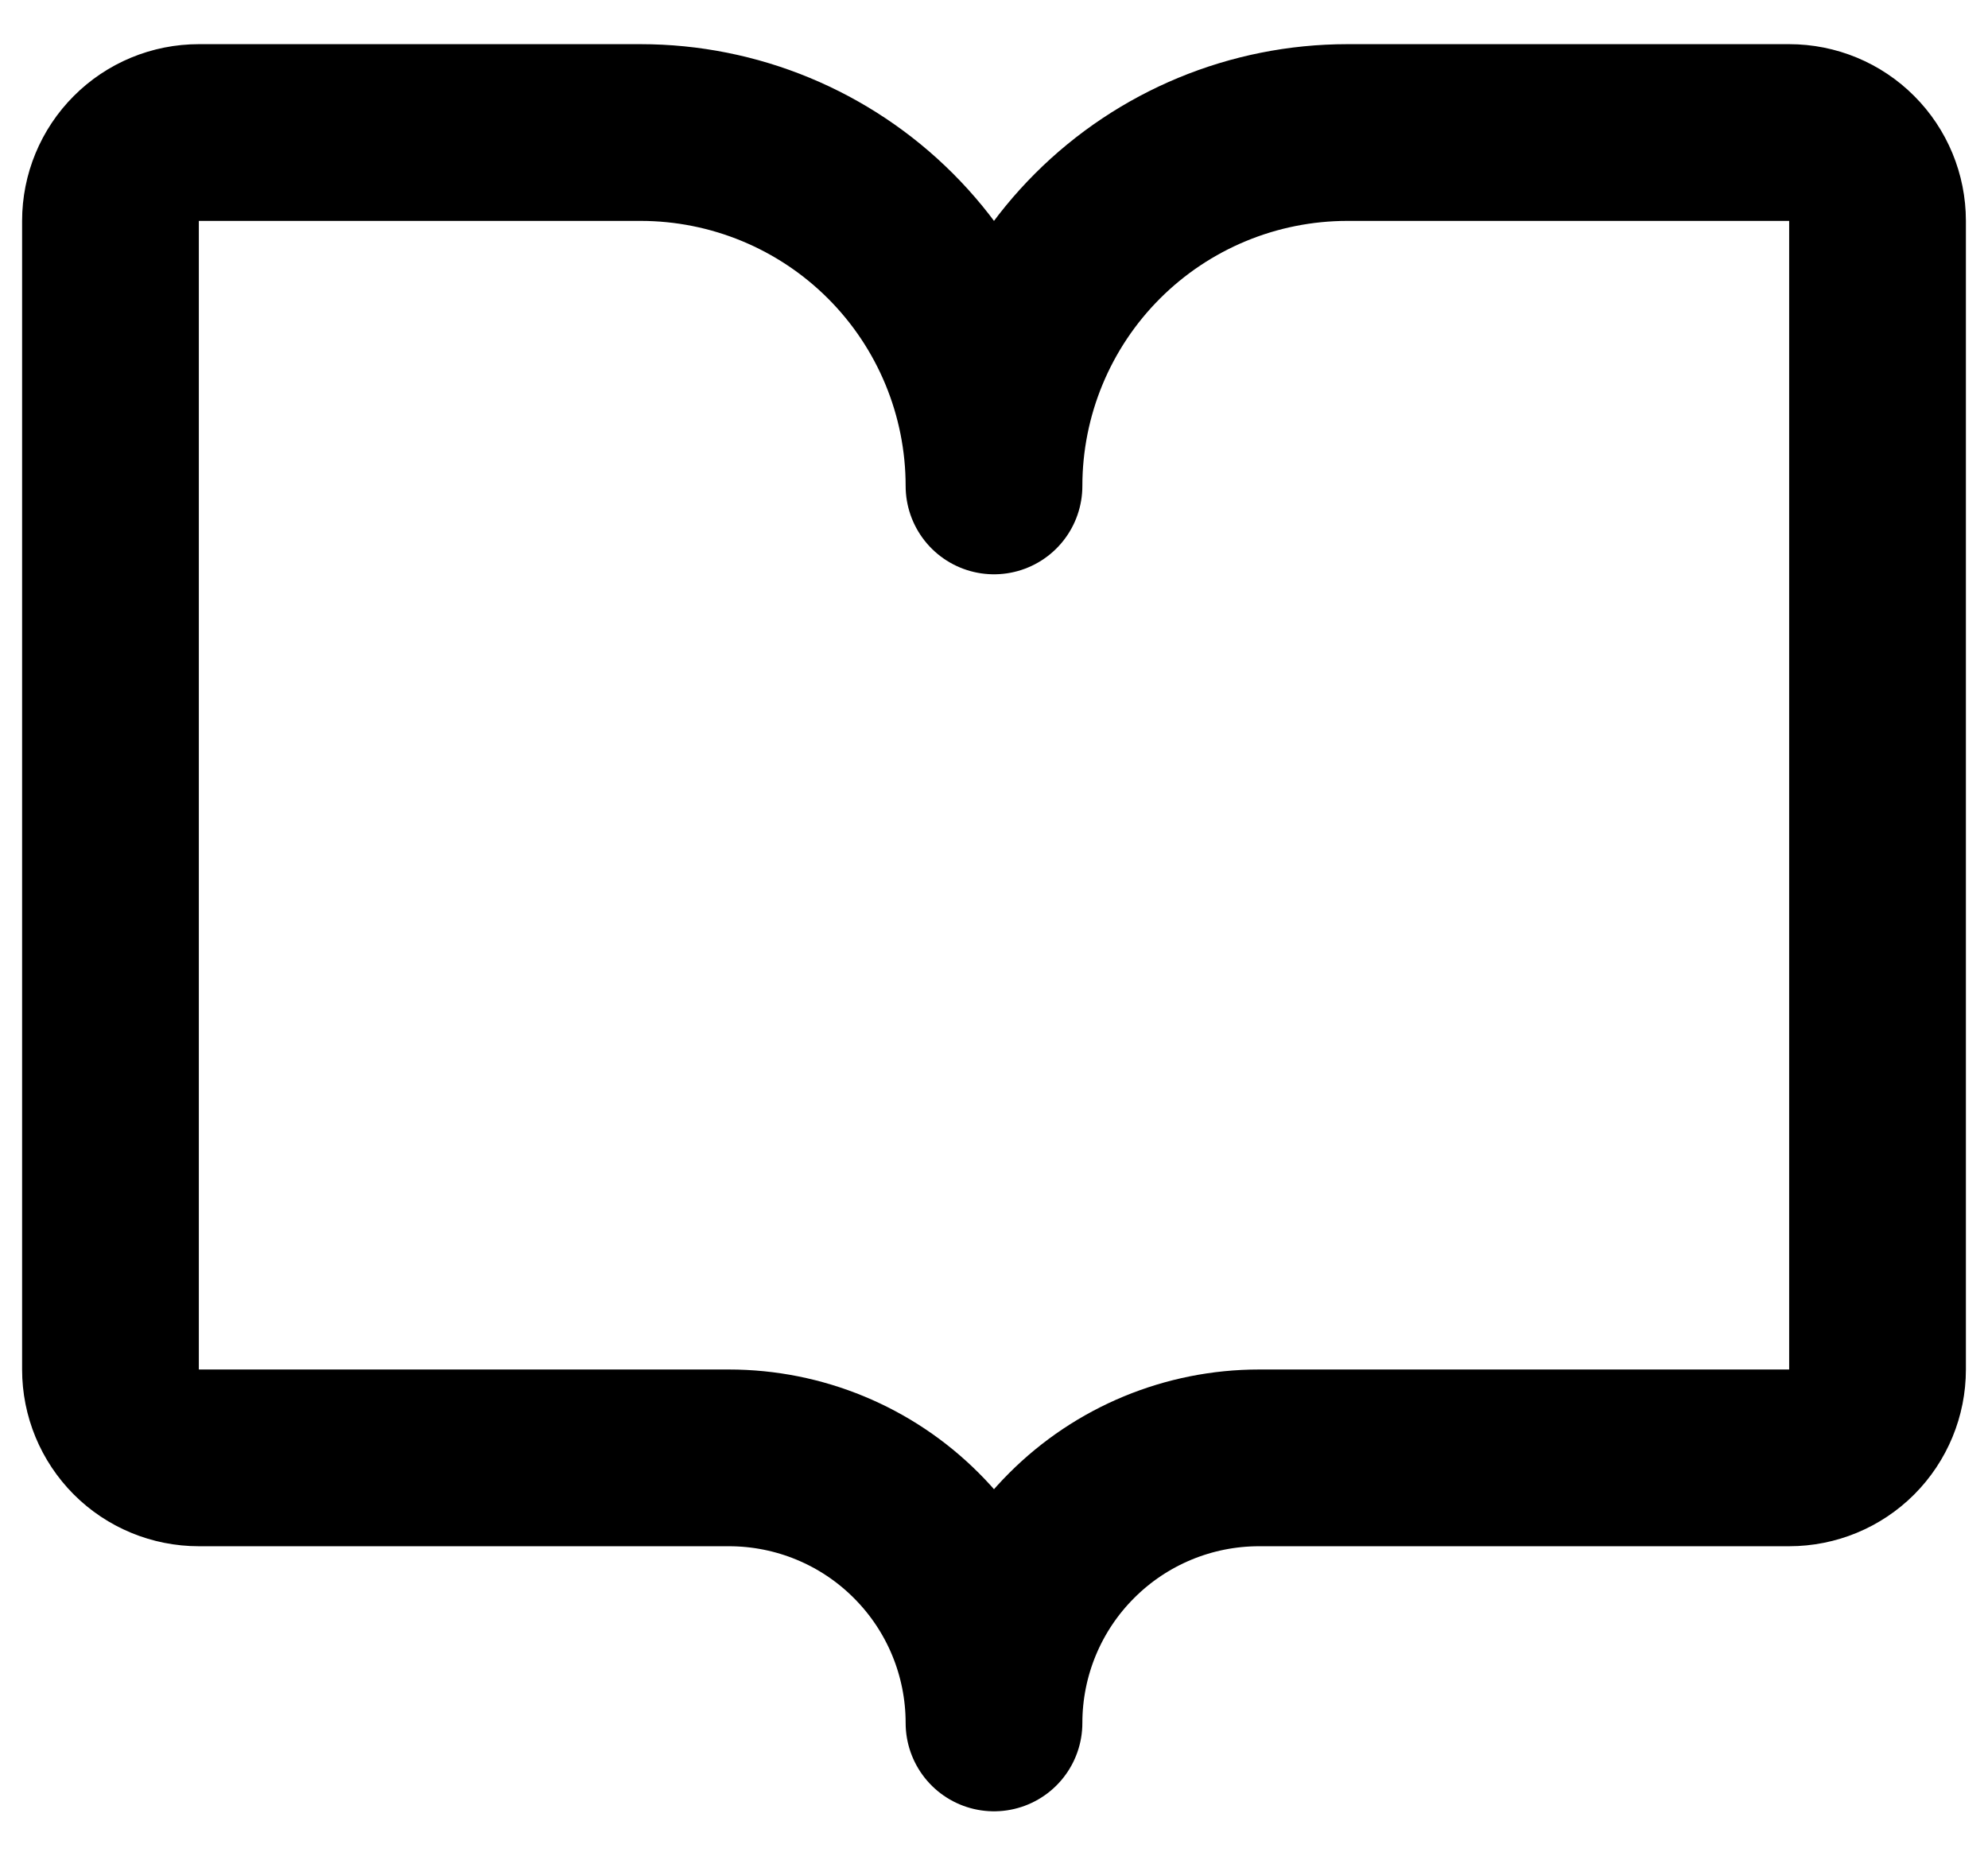
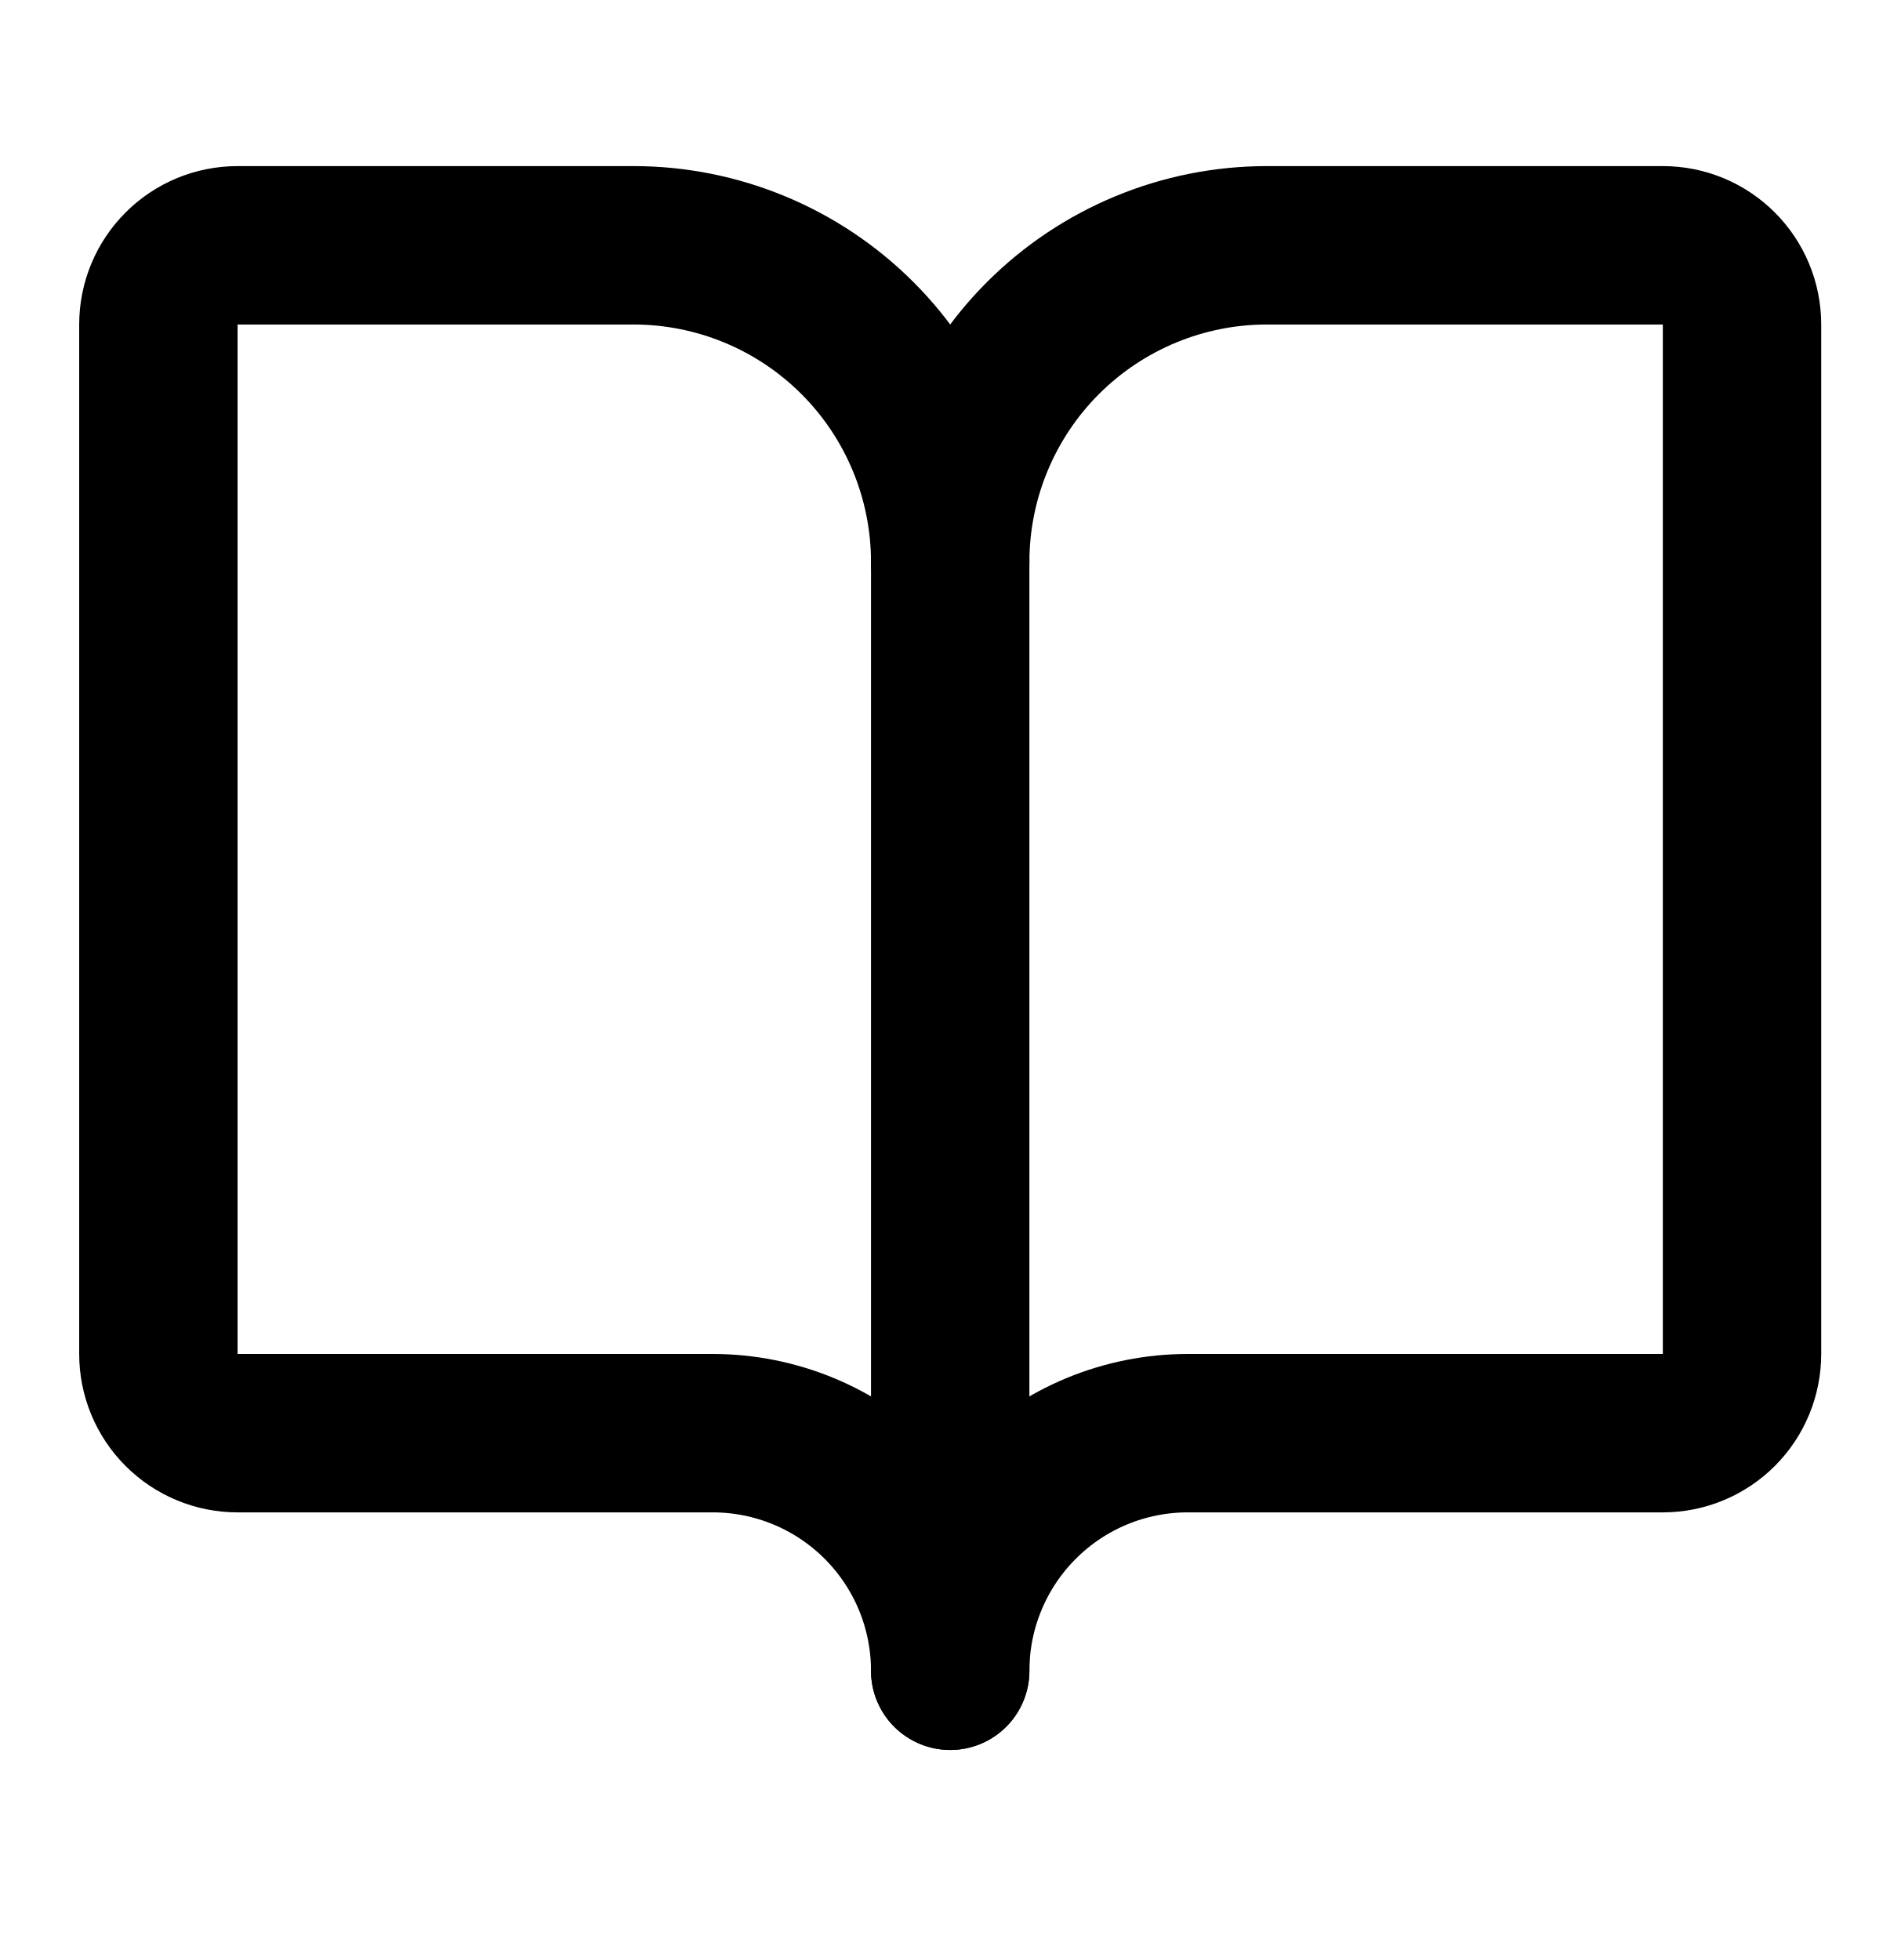
- <svg xmlns="http://www.w3.org/2000/svg" width="30" height="28" viewBox="0 0 30 28" fill="none">
-   <path d="M3 22C2.646 22 2.307 21.86 2.057 21.61C1.807 21.359 1.667 21.02 1.667 20.667V3.333C1.667 2.98 1.807 2.641 2.057 2.391C2.307 2.14 2.646 2 3 2H9.667C11.081 2 12.438 2.562 13.438 3.562C14.438 4.562 15 5.919 15 7.333C15 5.919 15.562 4.562 16.562 3.562C17.562 2.562 18.919 2 20.333 2H27C27.354 2 27.693 2.14 27.943 2.391C28.193 2.641 28.333 2.98 28.333 3.333V20.667C28.333 21.02 28.193 21.359 27.943 21.61C27.693 21.86 27.354 22 27 22H19C17.939 22 16.922 22.421 16.172 23.172C15.421 23.922 15 24.939 15 26C15 24.939 14.579 23.922 13.828 23.172C13.078 22.421 12.061 22 11 22H3Z" stroke="currentColor" stroke-width="2.667" stroke-linecap="round" stroke-linejoin="round" />
+ <svg xmlns="http://www.w3.org/2000/svg" width="32" height="33" viewBox="0 0 32 33" fill="none">
+   <path d="M16 9.463V28.13" stroke="currentColor" stroke-width="2.667" stroke-linecap="round" stroke-linejoin="round" />
+   <path d="M4 24.13C3.646 24.13 3.307 23.989 3.057 23.739C2.807 23.489 2.667 23.15 2.667 22.797V5.463C2.667 5.11 2.807 4.771 3.057 4.521C3.307 4.27 3.646 4.13 4 4.13H10.667C12.081 4.13 13.438 4.692 14.438 5.692C15.438 6.692 16 8.049 16 9.463C16 8.049 16.562 6.692 17.562 5.692C18.562 4.692 19.919 4.13 21.333 4.13H28C28.354 4.13 28.693 4.27 28.943 4.521C29.193 4.771 29.333 5.11 29.333 5.463V22.797C29.333 23.15 29.193 23.489 28.943 23.739C28.693 23.989 28.354 24.13 28 24.13H20C18.939 24.13 17.922 24.551 17.172 25.302C16.422 26.052 16 27.069 16 28.13C16 27.069 15.579 26.052 14.829 25.302C14.078 24.551 13.061 24.13 12 24.13H4Z" stroke="currentColor" stroke-width="2.667" stroke-linecap="round" stroke-linejoin="round" />
</svg>
